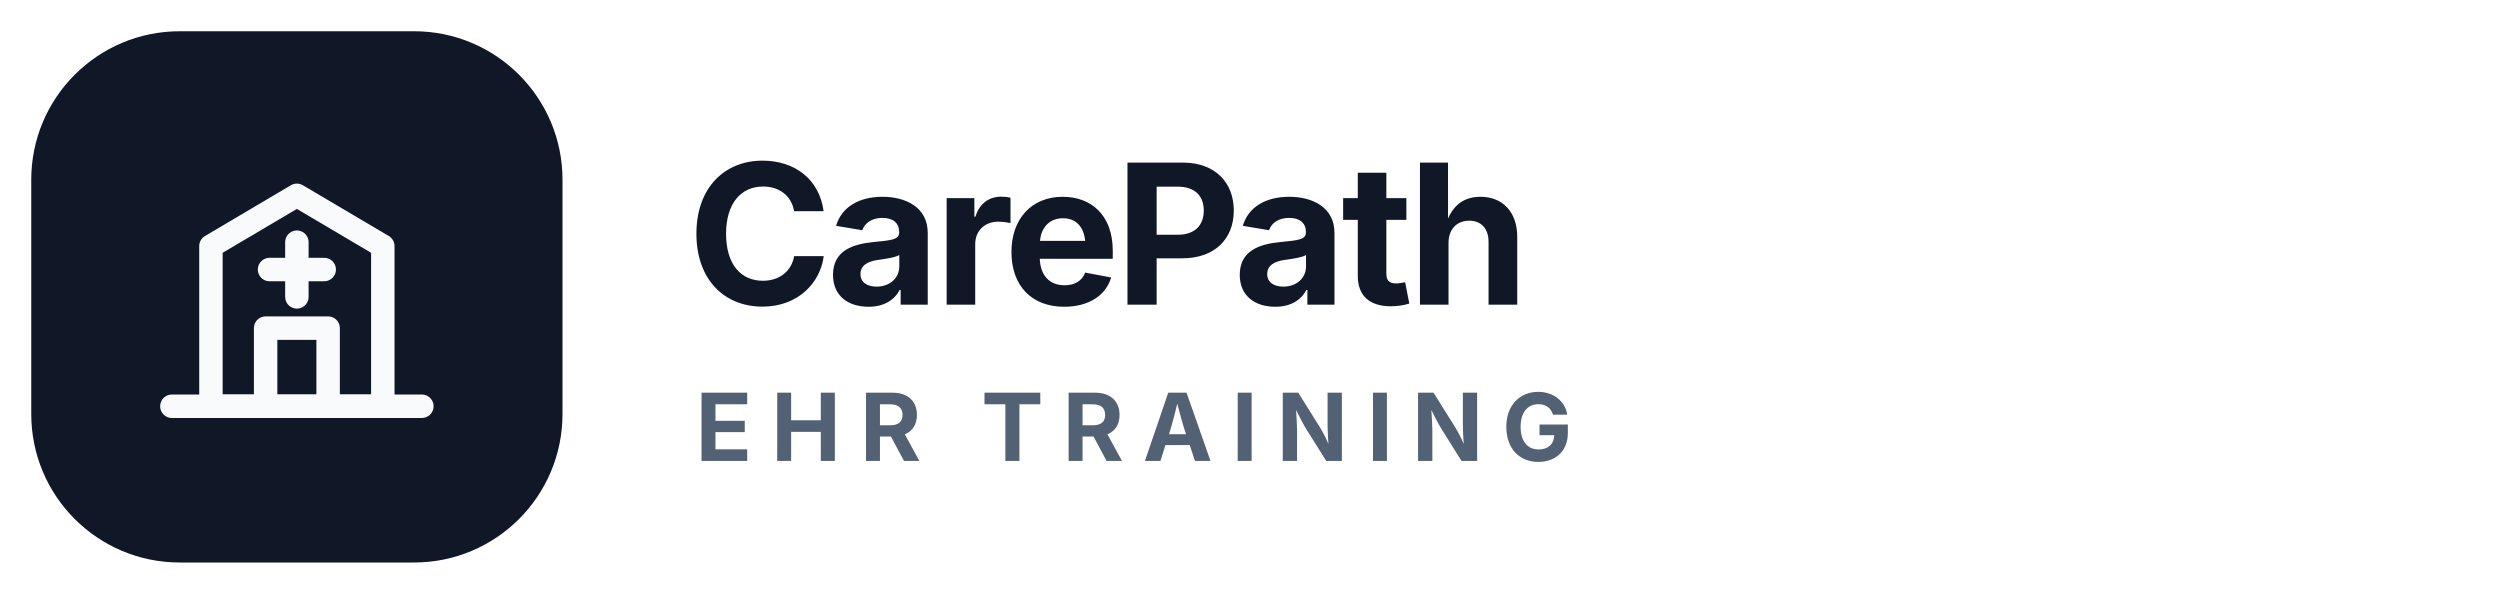
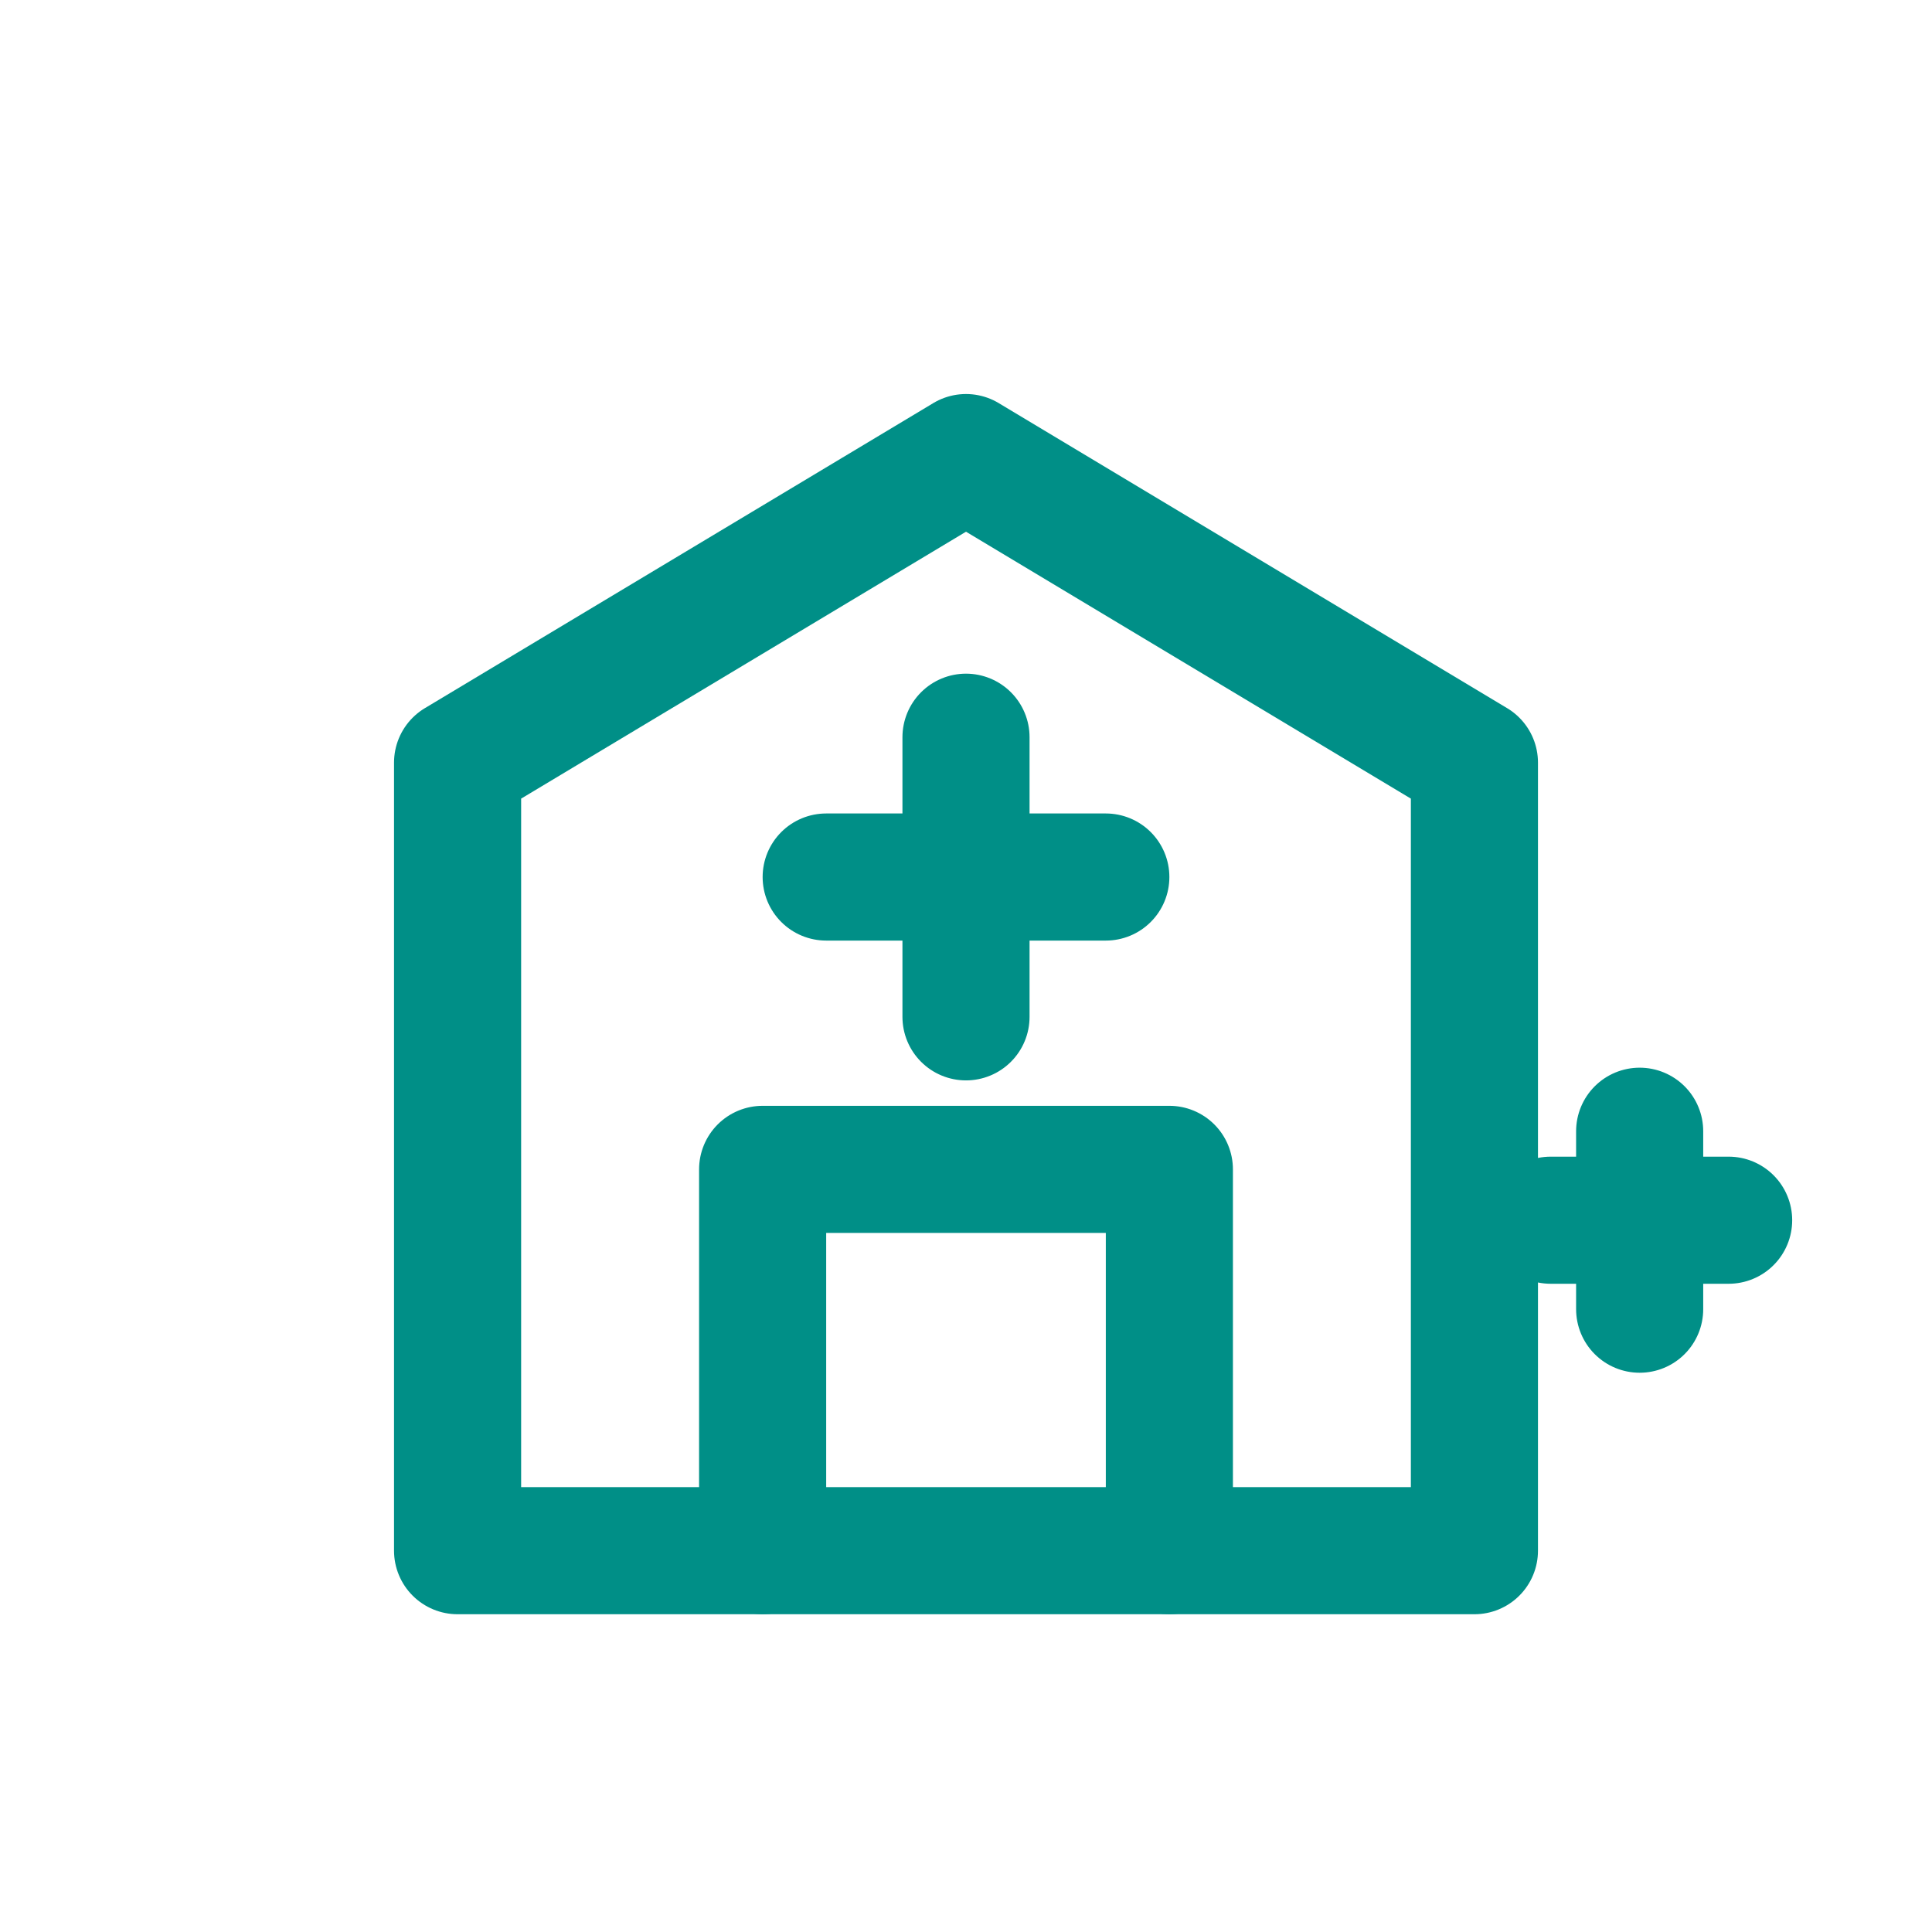
- <svg xmlns="http://www.w3.org/2000/svg" width="320" height="76" viewBox="0 0 320 76" fill="none">
-   <rect x="4" y="4" width="68" height="68" rx="19" fill="#101828" />
-   <path d="M27 52V31.5L38 25L49 31.5V52H27Z" stroke="#F8FAFC" stroke-width="3" stroke-linejoin="round" />
-   <path d="M34 52V42H42V52M38 31V38M34.5 34.5H41.5" stroke="#F8FAFC" stroke-width="3" stroke-linecap="round" stroke-linejoin="round" />
-   <path d="M54 52H22" stroke="#F8FAFC" stroke-width="3" stroke-linecap="round" />
-   <text x="88" y="39" fill="#101828" font-family="Inter, ui-sans-serif, system-ui, sans-serif" font-size="25" font-weight="700" letter-spacing="-0.7">CarePath</text>
-   <text x="89" y="59" fill="#526174" font-family="Inter, ui-sans-serif, system-ui, sans-serif" font-size="12" font-weight="700" letter-spacing="2.4">EHR TRAINING</text>
+ <svg xmlns="http://www.w3.org/2000/svg" width="76" height="76" viewBox="0 0 76 76" fill="none">
+   <path d="M18 61V30L38 18L58 30V61H18Z" stroke="#008F87" stroke-width="5" stroke-linejoin="round" />
+   <path d="M30 61V46H46V61M38 29V40M32.5 34.5H43.5M61 48H68M64.5 44.5V51.5" stroke="#008F87" stroke-width="5" stroke-linecap="round" stroke-linejoin="round" />
</svg>
